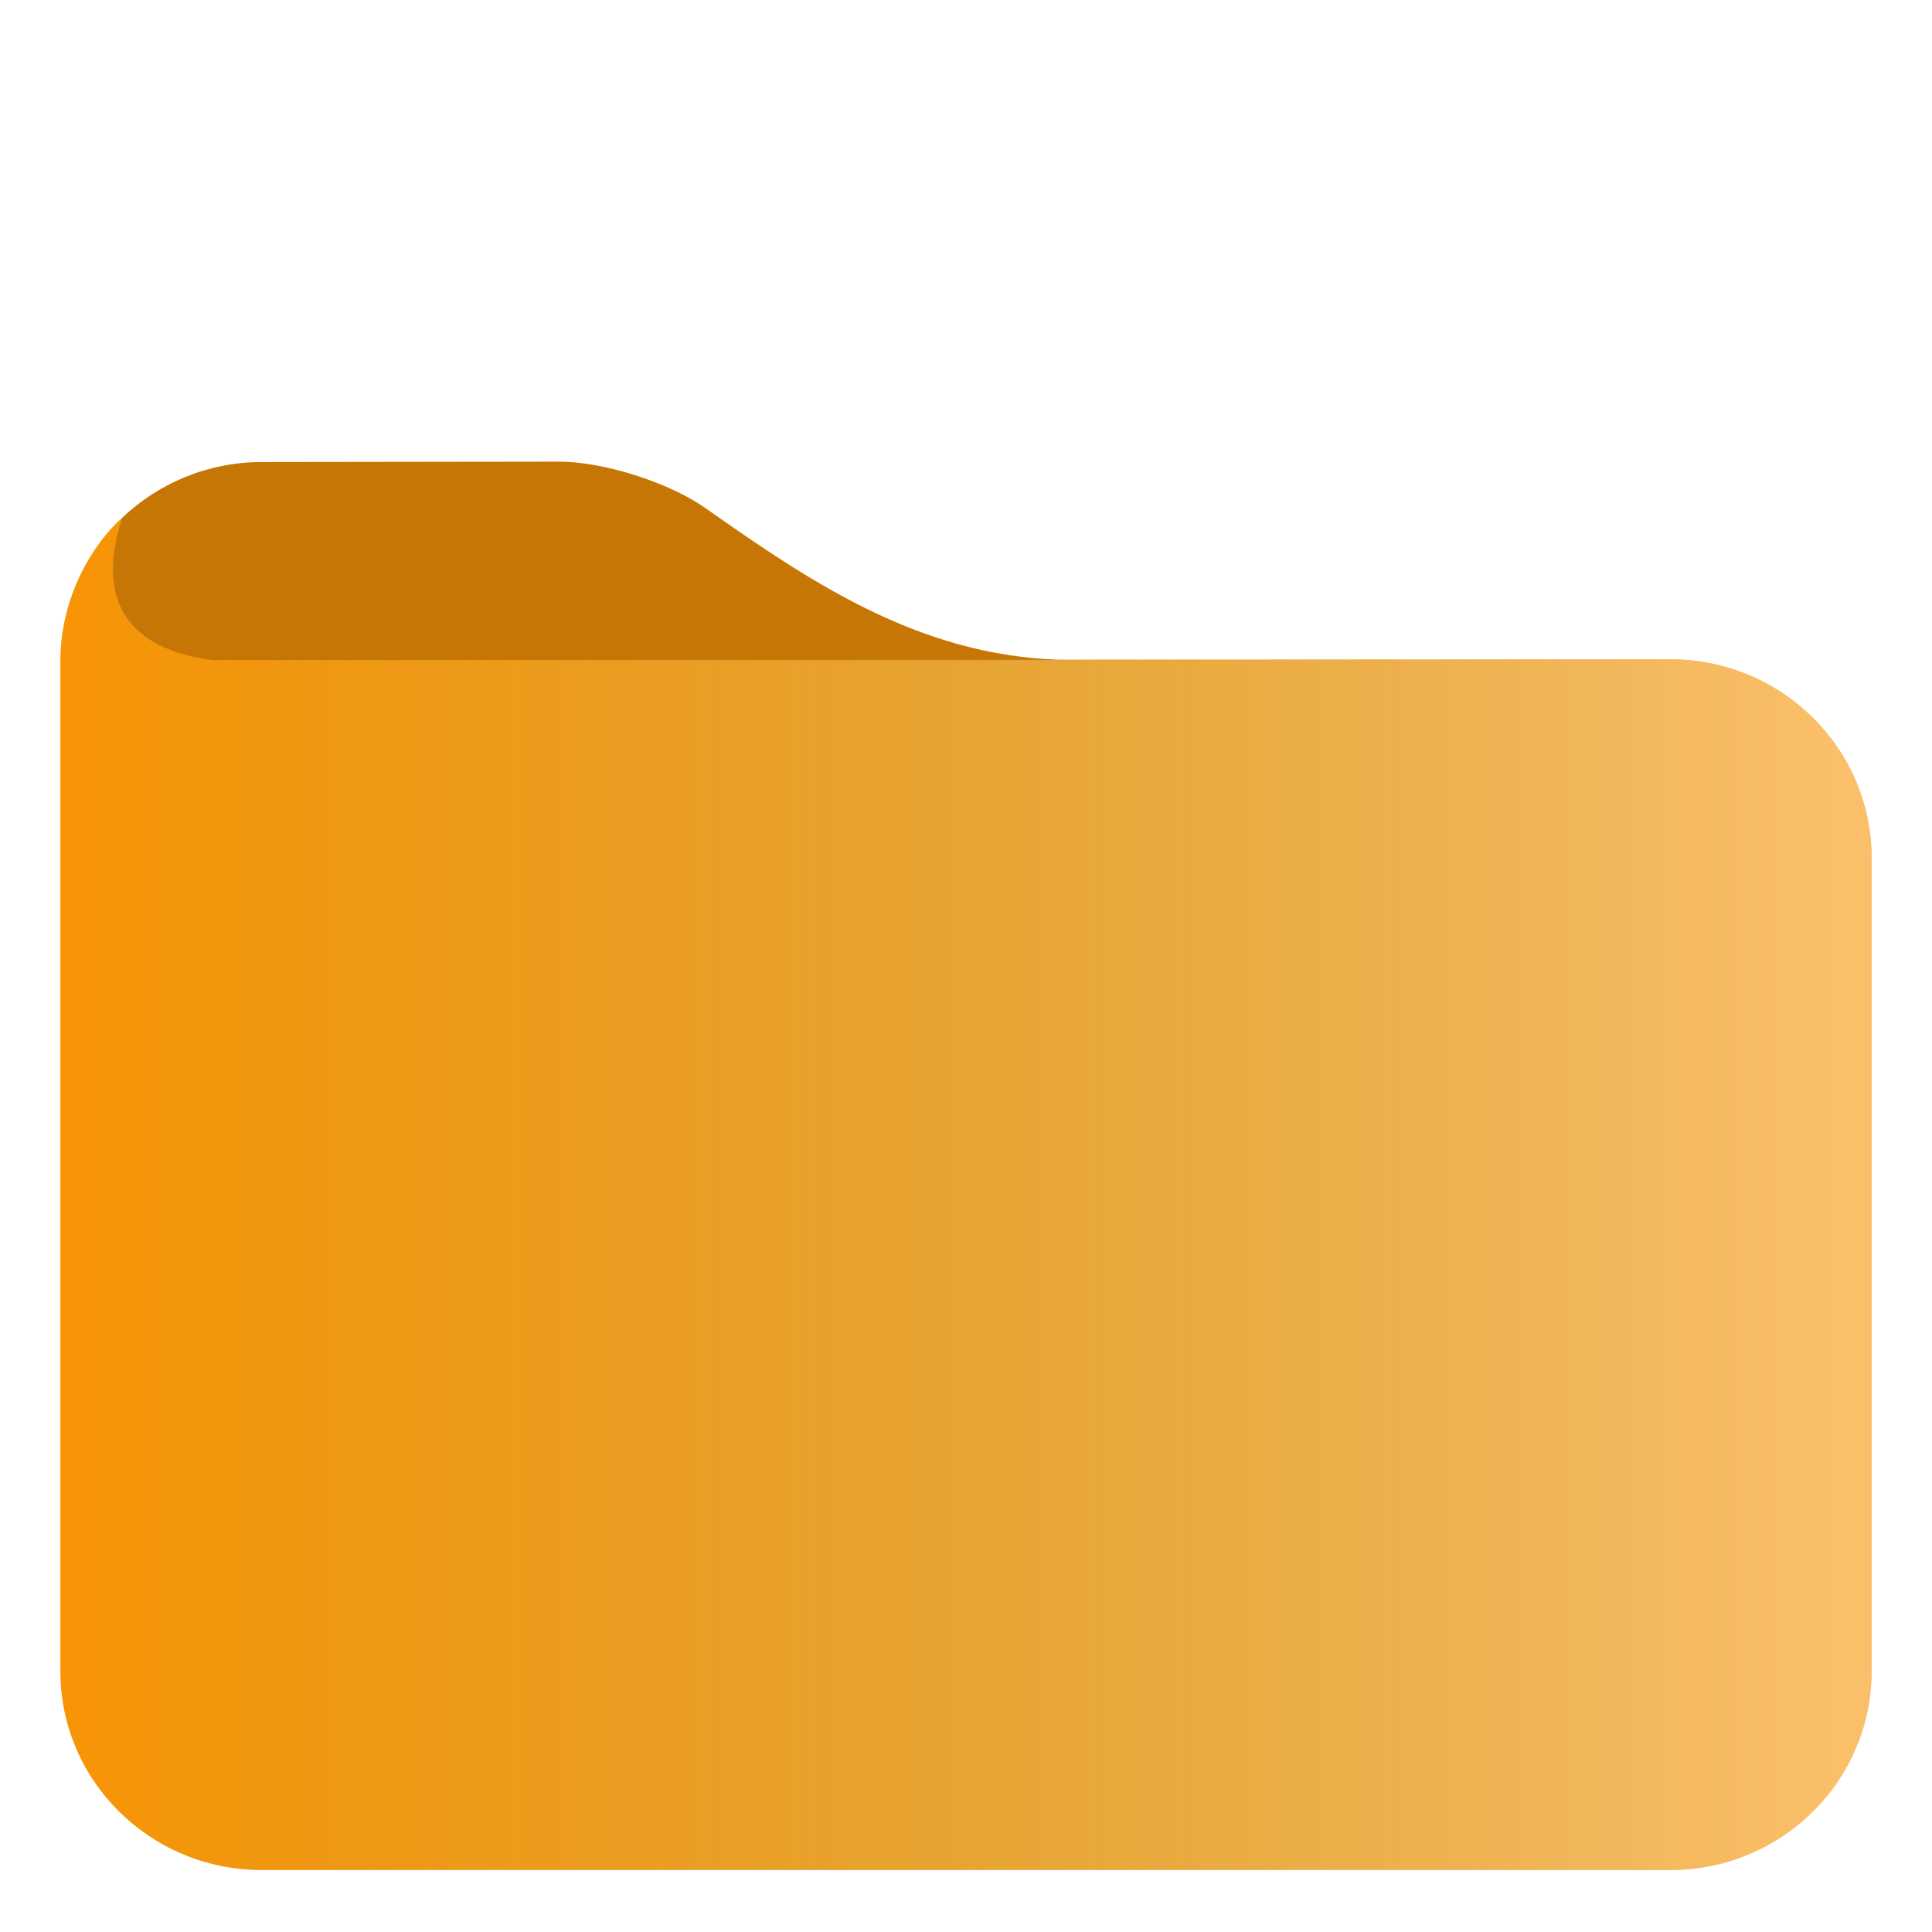
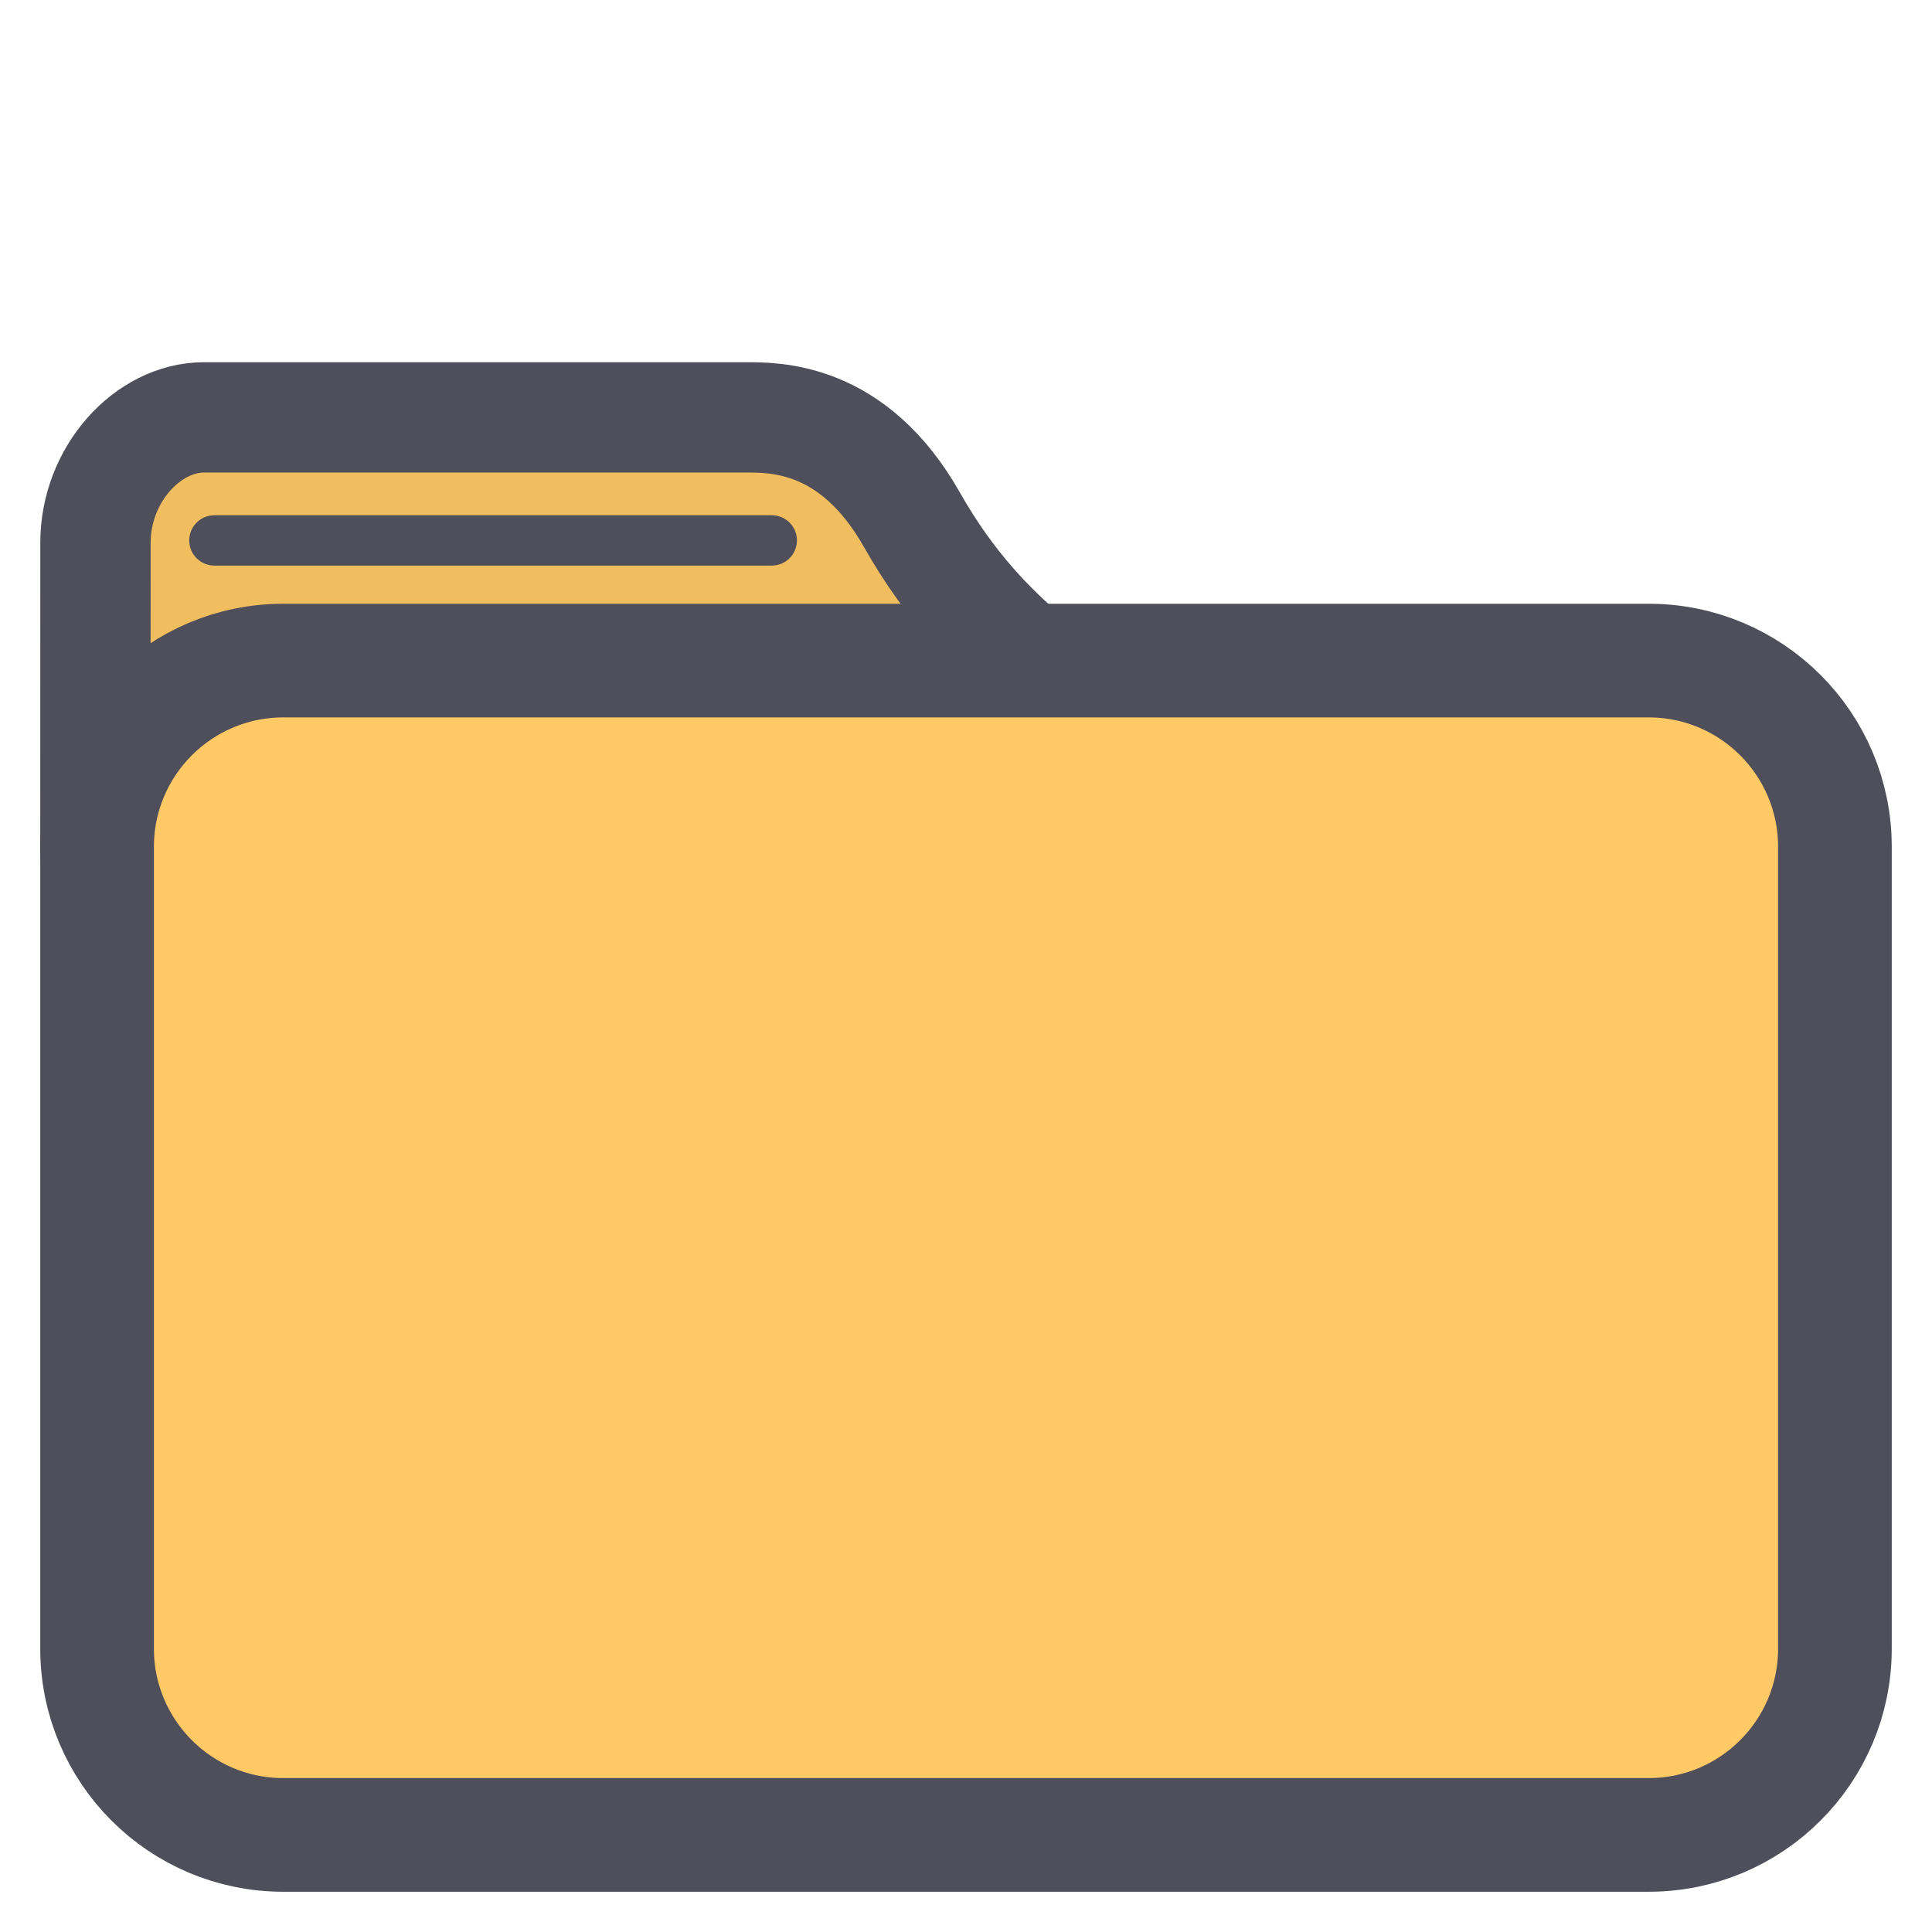
<svg xmlns="http://www.w3.org/2000/svg" width="48pt" height="48pt" style="isolation:isolate" version="1.1" viewBox="0 0 48 48" id="svg3">
  <defs id="defs3">
+     <style type="text/css" id="current-color-scheme">
+       .ColorScheme-Text {
+         color:#ffffff;
+       }
+       .ColorScheme-Highlight {
+         color:#50c9c3;
+       }
+       </style>
    <linearGradient id="a-3" x2="1" y1="0.5" y2="0.5" gradientTransform="matrix(45,0,0,33.7,-59.97633,-7.281397)" gradientUnits="userSpaceOnUse">
      <stop stop-color="#50c9c3" offset="0" id="stop1-6" />
      <stop stop-color="#96deda" offset=".983" id="stop2-7" />
    </linearGradient>
  </defs>
  <linearGradient id="a" x2="1" y1=".5" y2=".5" gradientTransform="matrix(45 0 0 33.7 1.49 12.8)" gradientUnits="userSpaceOnUse">
-     <stop stop-color="#50c9c3" offset="0" id="stop1" style="stop-color:#50c9c3;stop-opacity:0;" />
+     <stop stop-color="#50c9c3" offset="0" id="stop1" style="stop-color:#ffffff;stop-opacity:0;" />
    <stop stop-color="#96deda" offset="0.983" id="stop2" style="stop-color:#ffffff;stop-opacity:0.4;" />
  </linearGradient>
-   <path id="path4" d="M 13.89 11.47 L 6.5 11.48 C 5.16 11.48 3.94 12.009 3.04 12.86 C 2.314 13.501 1.5 14.819 1.5 16.419 L 1.5 41.52 C 1.5 44.25 3.74 46.46 6.5 46.46 L 41.5 46.46 C 44.26 46.46 46.5 44.25 46.5 41.52 L 46.5 21.319 C 46.5 18.589 44.26 16.38 41.5 16.38 L 26.272 16.389 C 22.85 16.261 20.221 14.524 17.52 12.62 C 16.621 11.988 15 11.47 13.89 11.47 z " style="fill:#f89406;fill-opacity:1" />
-   <path d="m 6.5,11.48 c -1.34,0 -2.56,0.529 -3.46,1.38 -0.7,2.127 0.202,3.267 2.23,3.54 h 21.3 C 23,16.366 20.3,14.58 17.52,12.62 16.621,11.988 15,11.47 13.89,11.47 Z M 2.37,13.65 C 2.362,13.662 2.353,13.674 2.345,13.686 2.353,13.674 2.362,13.662 2.37,13.65 Z m -0.202,0.324 c -0.043,0.075 -0.085,0.15 -0.124,0.227 0.04,-0.079 0.082,-0.153 0.124,-0.227 z M 1.975,14.345 C 1.921,14.46 1.871,14.577 1.826,14.697 1.872,14.576 1.923,14.459 1.975,14.345 Z M 1.783,14.814 C 1.738,14.941 1.7,15.072 1.666,15.203 1.701,15.07 1.739,14.94 1.783,14.814 Z m -0.148,0.504 c -0.03,0.129 -0.052,0.261 -0.072,0.394 0.02,-0.133 0.042,-0.266 0.072,-0.394 z m -0.098,0.563 c -0.02,0.179 -0.032,0.361 -0.032,0.546 -3.73e-4,-0.186 0.012,-0.368 0.032,-0.546 z" fill="#37a29c" id="path2" style="fill:#000000;fill-opacity:0.2" />
-   <path d="m5.27 16.4c-2-0.266-2.92-1.39-2.23-3.54-0.726 0.641-1.54 1.96-1.54 3.56v25.1c0 2.73 2.24 4.94 5 4.94h35c2.76 0 5-2.21 5-4.94v-20.2c0-2.73-2.24-4.94-5-4.94z" fill="url(#a)" id="path3" />
+   <g id="layer2" style="display:inline">
+     <path d="m 5.229,10.3 c -1.289,0 -2.327,0.778 -2.327,1.744 v 4.372 c 0,0.967 1.038,1.744 2.327,1.744 H 20.174 c 1.289,0 2.328,-0.778 2.328,-1.744 v -4.372 C 22.502,11.078 21.463,10.3 20.174,10.3 Z" style="isolation:isolate;fill:#ffc965;stroke:none;stroke-width:1.184;stroke-linecap:round;stroke-linejoin:round;stroke-dasharray:none;fill-opacity:1" id="path6-5" />
+     <rect style="isolation:isolate;fill:#000000;fill-opacity:0.057;stroke:none;stroke-width:2.18;stroke-linecap:round;stroke-linejoin:round;stroke-dasharray:none;stroke-opacity:1;paint-order:normal" id="rect8" width="19.6" height="12.062" x="3" y="10.5" ry="1.645" />
+     <path d="m 5.068,10.37 c -1.399,3.7e-5 -2.695,1.418 -2.696,3.11 l -0.002,7.595 c -4.875e-4,1.692 1.126,3.054 2.524,3.054 H 20.604 c 1.399,0 7.957,-4.774 6.92,-6.112 -0.688,-0.887 -2.993,-1.793 -4.867,-5.103 C 21.192,10.326 19.236,10.37 18.5,10.37 Z" style="isolation:isolate;fill:none;stroke:#4f4f5b;stroke-width:2.741;stroke-linecap:round;stroke-linejoin:round;stroke-dasharray:none;stroke-opacity:1" id="path6" />
+     <rect style="display:inline;fill:#ffdaa2;fill-opacity:1;stroke:#4f4f5b;stroke-width:0.955;stroke-linecap:round;stroke-linejoin:round;stroke-dasharray:none;stroke-opacity:1;paint-order:normal" id="rect7" width="14.145" height="0.297" x="5.178" y="13.278" ry="0.148" />
+     <rect style="isolation:isolate;fill:#ffc965;fill-opacity:1;stroke:#4f4f5b;stroke-width:2.824;stroke-dasharray:none;stroke-opacity:1" id="rect1" width="43.176" height="29.176" x="2.412" y="16.412" ry="4.627" />
+   </g>
</svg>
